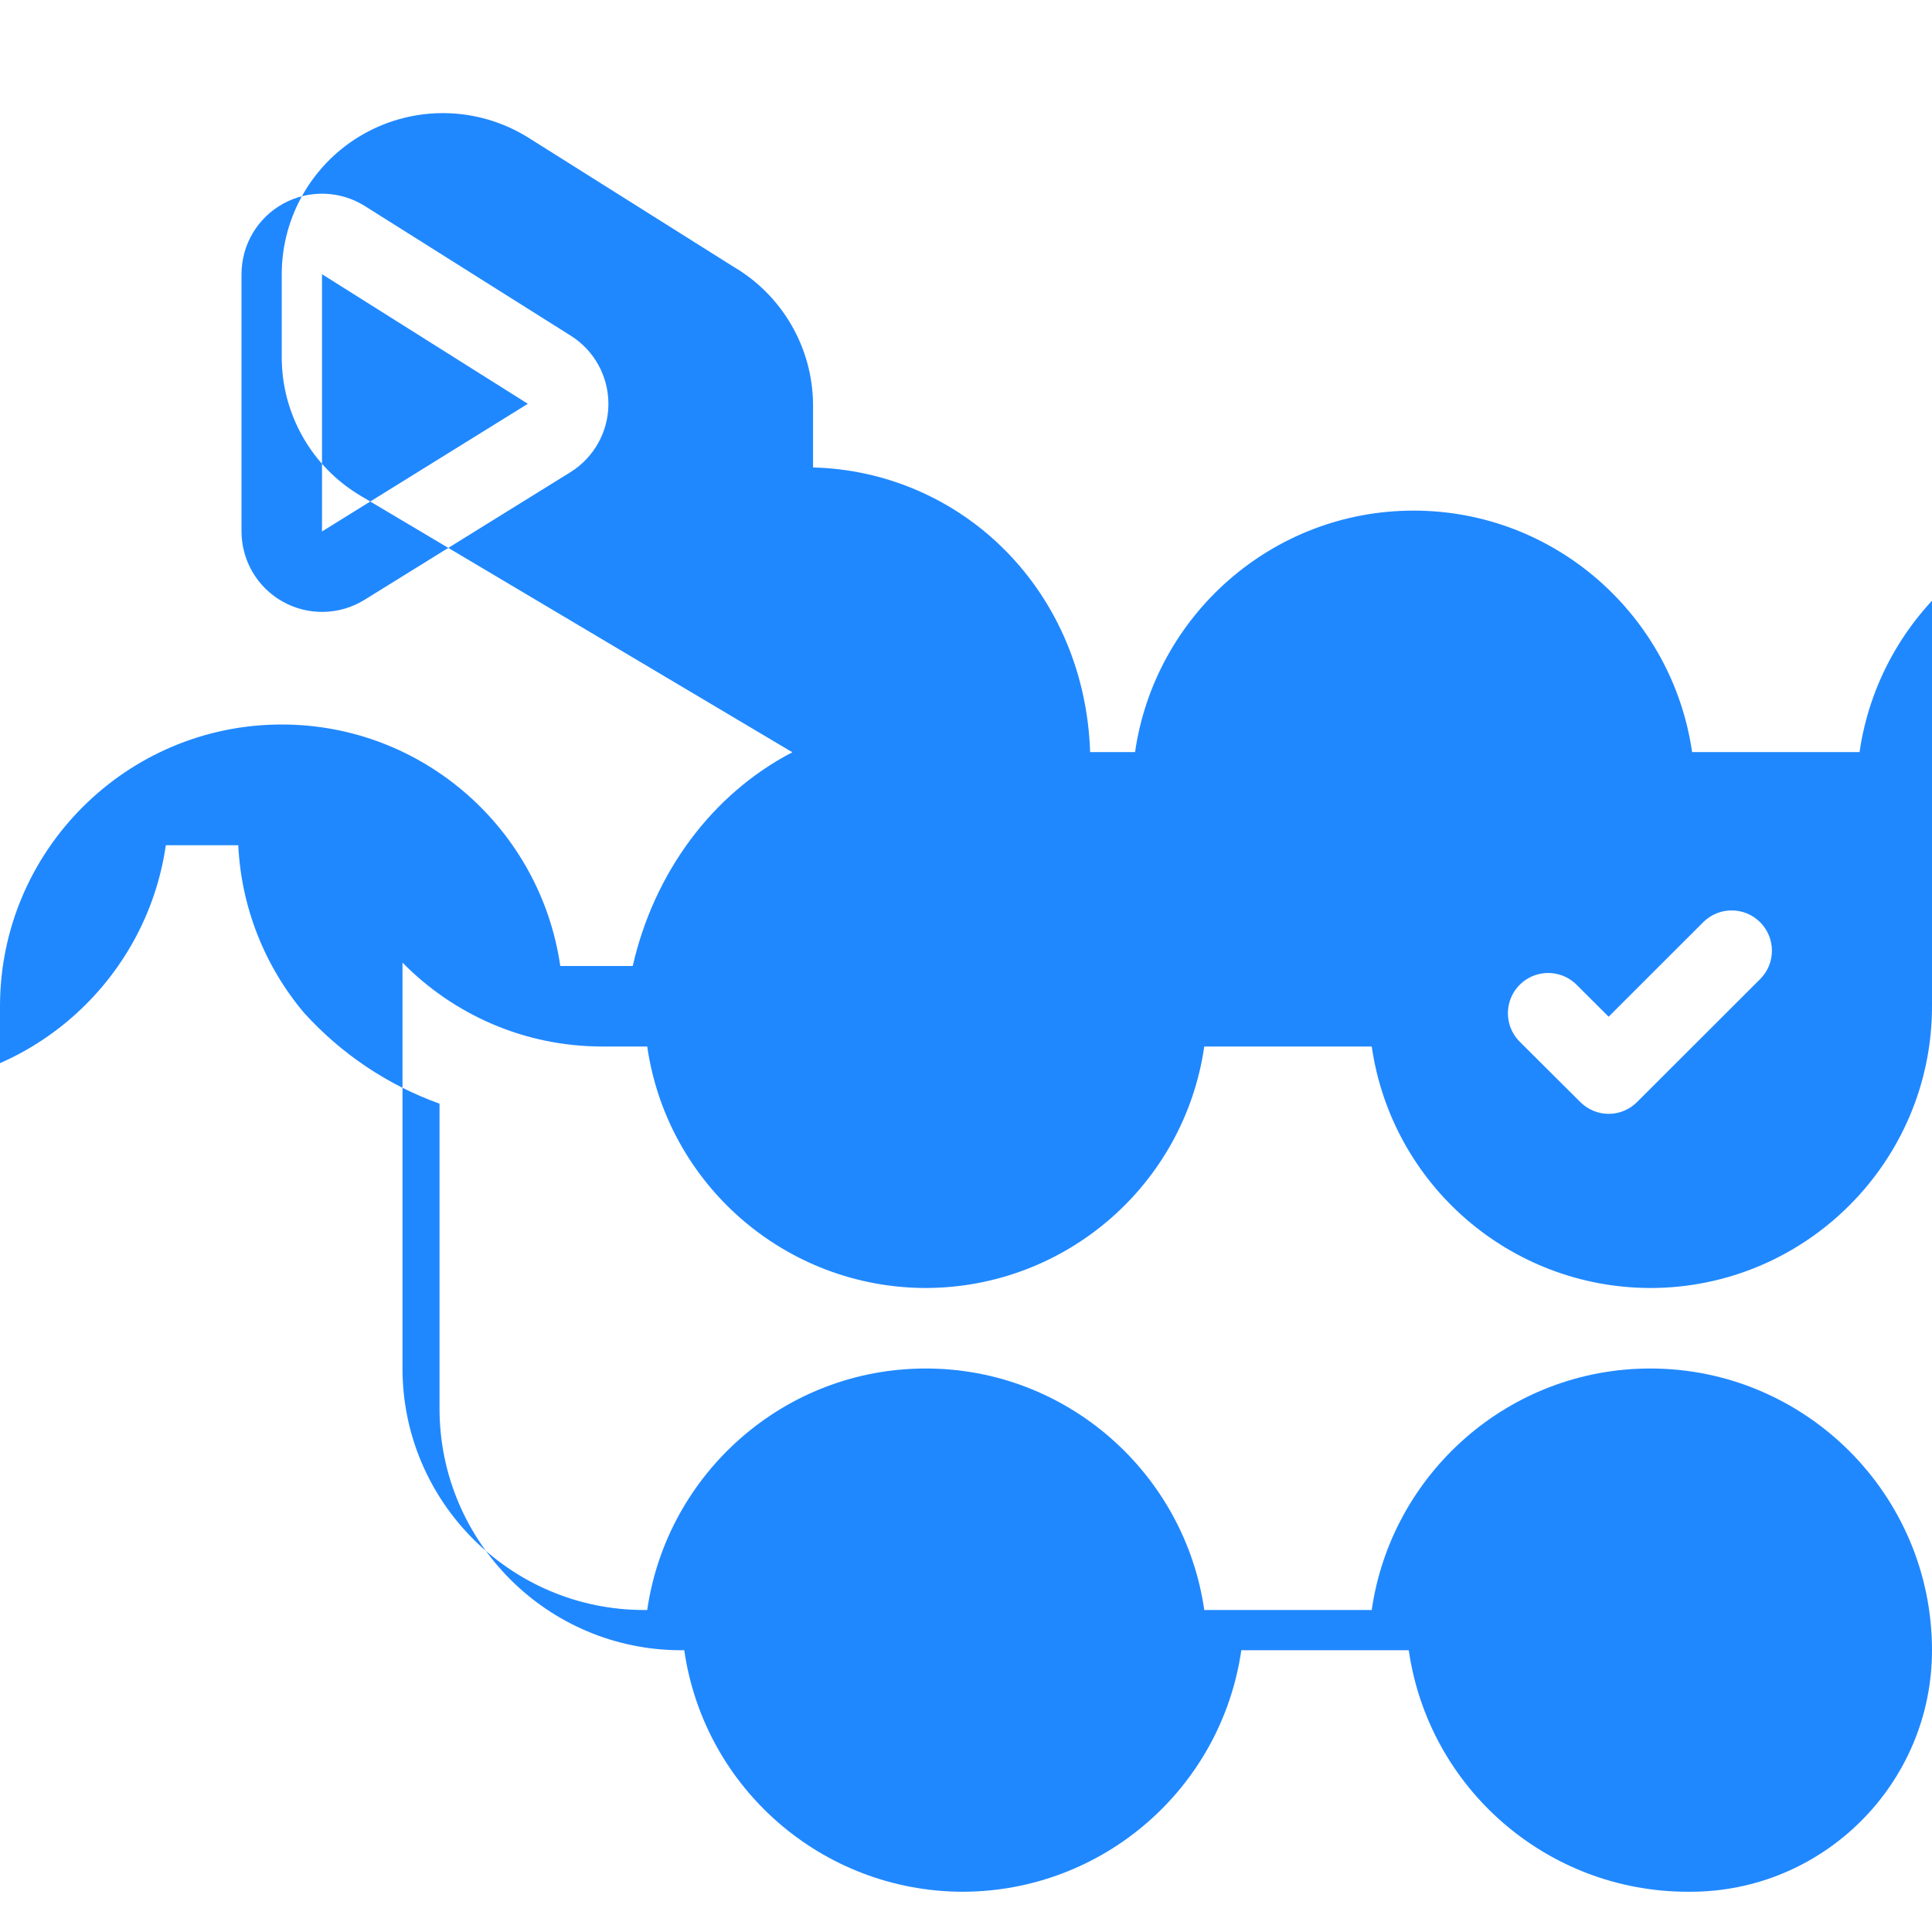
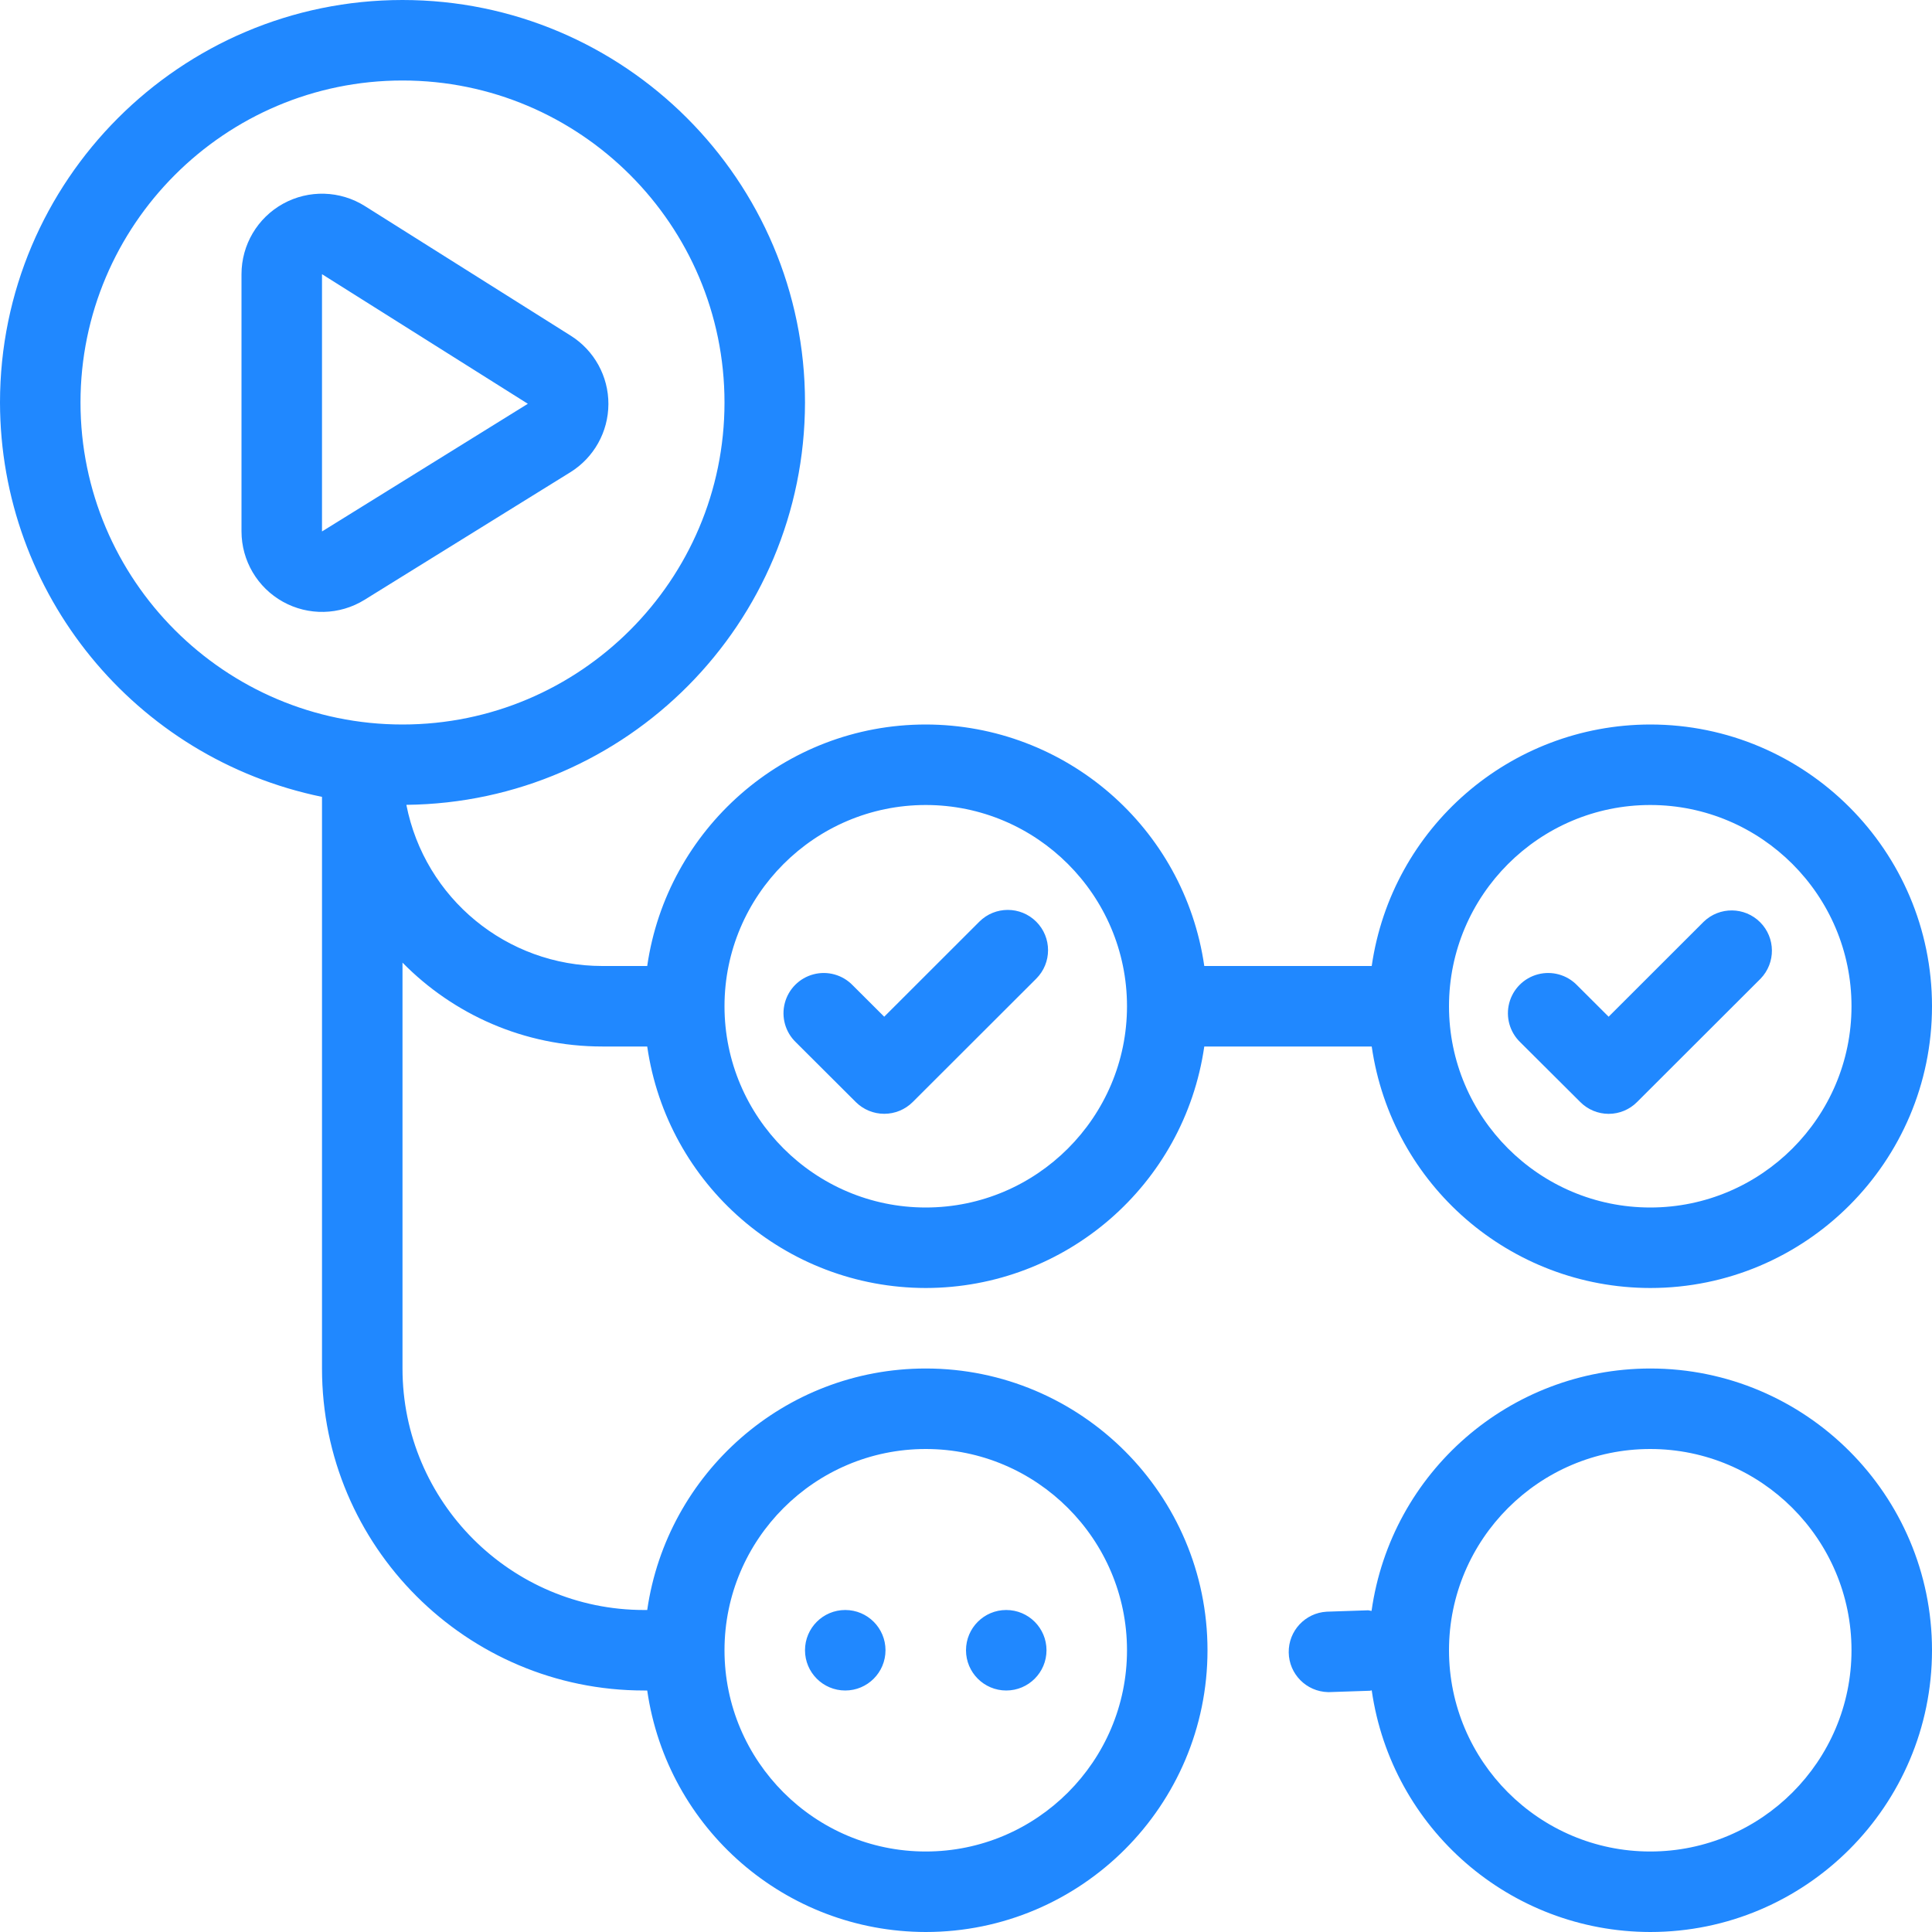
- <svg xmlns="http://www.w3.org/2000/svg" role="img" viewBox="0 0 24 24" fill="#2088FF">
-   <path d="M10.984 13.836a.5.5 0 0 1-.353-.146l-.745-.743a.5.5 0 1 1 .706-.708l.392.391 1.181-1.18a.5.5 0 0 1 .708.707l-1.535 1.533a.504.504 0 0 1-.354.146zm9.353-.147l1.534-1.532a.5.5 0 0 0-.707-.707l-1.181 1.18-.392-.391a.5.5 0 1 0-.706.708l.746.743a.497.497 0 0 0 .706-.001zM4.527 7.452l2.557-1.585A1 1 0 0 0 7.09 4.17L4.533 2.56A1 1 0 0 0 3 3.406v3.196a1.001 1.001 0 0 0 1.527.85zm2.03-2.436L4 6.602V3.406l2.557 1.61zM24 12.5c0 1.93-1.57 3.5-3.5 3.5a3.503 3.503 0 0 1-3.46-3h-2.08a3.503 3.503 0 0 1-3.46 3 3.502 3.502 0 0 1-3.46-3h-.558c-.972 0-1.85-.399-2.482-1.042V17c0 1.654 1.346 3 3 3h.04c.244-1.693 1.7-3 3.46-3 1.76 0 3.216 1.307 3.46 3h2.08c.244-1.693 1.7-3 3.46-3 1.93 0 3.5 1.57 3.5 3.5 0 1.654-1.346 3-3 3h-.04a3.503 3.503 0 0 1-3.46-3h-2.08a3.503 3.503 0 0 1-3.46 3 3.502 3.502 0 0 1-3.46-3h-.04a3.003 3.003 0 0 1-3-3v-3.79c-.642-.23-1.218-.616-1.682-1.127a3.486 3.486 0 0 1-.818-2.083h-.9c-.244 1.693-1.7 3-3.46 3A3.503 3.503 0 0 1 0 12.5C0 10.57 1.57 9 3.5 9c1.76 0 3.216 1.307 3.46 3h.9c.264-1.159.986-2.138 1.983-2.655L4.473 6.155A2.001 2.001 0 0 1 3.5 4.444V3.406a2.002 2.002 0 0 1 3.054-1.702l2.557 1.609a2.001 2.001 0 0 1 .989 1.71v.784a3.48 3.48 0 0 1 2.4 1.043c.632.643 1.01 1.521 1.042 2.493h.558c.244-1.693 1.7-3 3.46-3 1.76 0 3.216 1.307 3.46 3h2.08c.244-1.693 1.7-3 3.46-3 1.93 0 3.5 1.57 3.5 3.5z" />
+ <svg xmlns="http://www.w3.org/2000/svg" fill="#2088ff" viewBox="0 0 24 24">
+   <path id="SVGRepo_iconCarrier" d="M10.984 13.836a.5.5 0 0 1-.353-.146l-.745-.743a.5.5 0 1 1 .706-.708l.392.391 1.181-1.18a.5.5 0 0 1 .708.707l-1.535 1.533a.5.5 0 0 1-.354.146m9.353-.147 1.534-1.532a.5.5 0 0 0-.707-.707l-1.181 1.18-.392-.391a.5.5 0 1 0-.706.708l.746.743a.497.497 0 0 0 .706-.001M4.527 7.452l2.557-1.585A1 1 0 0 0 7.09 4.17L4.533 2.56A1 1 0 0 0 3 3.406v3.196a1.001 1.001 0 0 0 1.527.85m2.03-2.436L4 6.602V3.406zM24 12.5c0 1.93-1.57 3.5-3.5 3.5a3.5 3.5 0 0 1-3.46-3h-2.08a3.5 3.5 0 0 1-3.46 3 3.5 3.5 0 0 1-3.46-3h-.558c-.972 0-1.85-.399-2.482-1.042V17c0 1.654 1.346 3 3 3h.04c.244-1.693 1.7-3 3.46-3 1.93 0 3.5 1.57 3.5 3.5S13.43 24 11.5 24a3.5 3.5 0 0 1-3.46-3H8c-2.206 0-4-1.794-4-4V9.899A5.01 5.01 0 0 1 0 5c0-2.757 2.243-5 5-5s5 2.243 5 5a5.005 5.005 0 0 1-4.952 4.998A2.48 2.48 0 0 0 7.482 12h.558c.244-1.693 1.7-3 3.46-3a3.5 3.5 0 0 1 3.46 3h2.08a3.5 3.5 0 0 1 3.46-3c1.93 0 3.5 1.57 3.5 3.5m-15 8c0 1.378 1.122 2.5 2.5 2.5s2.5-1.122 2.5-2.5-1.122-2.5-2.5-2.5S9 19.122 9 20.5M5 9c2.206 0 4-1.794 4-4S7.206 1 5 1 1 2.794 1 5s1.794 4 4 4m9 3.5c0-1.378-1.122-2.5-2.5-2.5S9 11.122 9 12.5s1.122 2.5 2.5 2.5 2.5-1.122 2.5-2.5m9 0c0-1.378-1.122-2.5-2.5-2.5S18 11.122 18 12.5s1.122 2.5 2.5 2.5 2.5-1.122 2.5-2.5m-13 8a.5.5 0 1 0 1 0 .5.5 0 0 0-1 0m2 0a.5.5 0 1 0 1 0 .5.5 0 0 0-1 0m12 0c0 1.93-1.57 3.5-3.5 3.5a3.5 3.5 0 0 1-3.46-3.002l-.021.005-.506.017h-.017a.5.5 0 0 1-.016-.999l.506-.017c.018-.002.035.006.052.007A3.5 3.5 0 0 1 20.5 17c1.93 0 3.5 1.57 3.5 3.5m-1 0c0-1.378-1.122-2.5-2.5-2.5S18 19.122 18 20.5s1.122 2.5 2.5 2.5 2.5-1.122 2.5-2.5" />
</svg>
